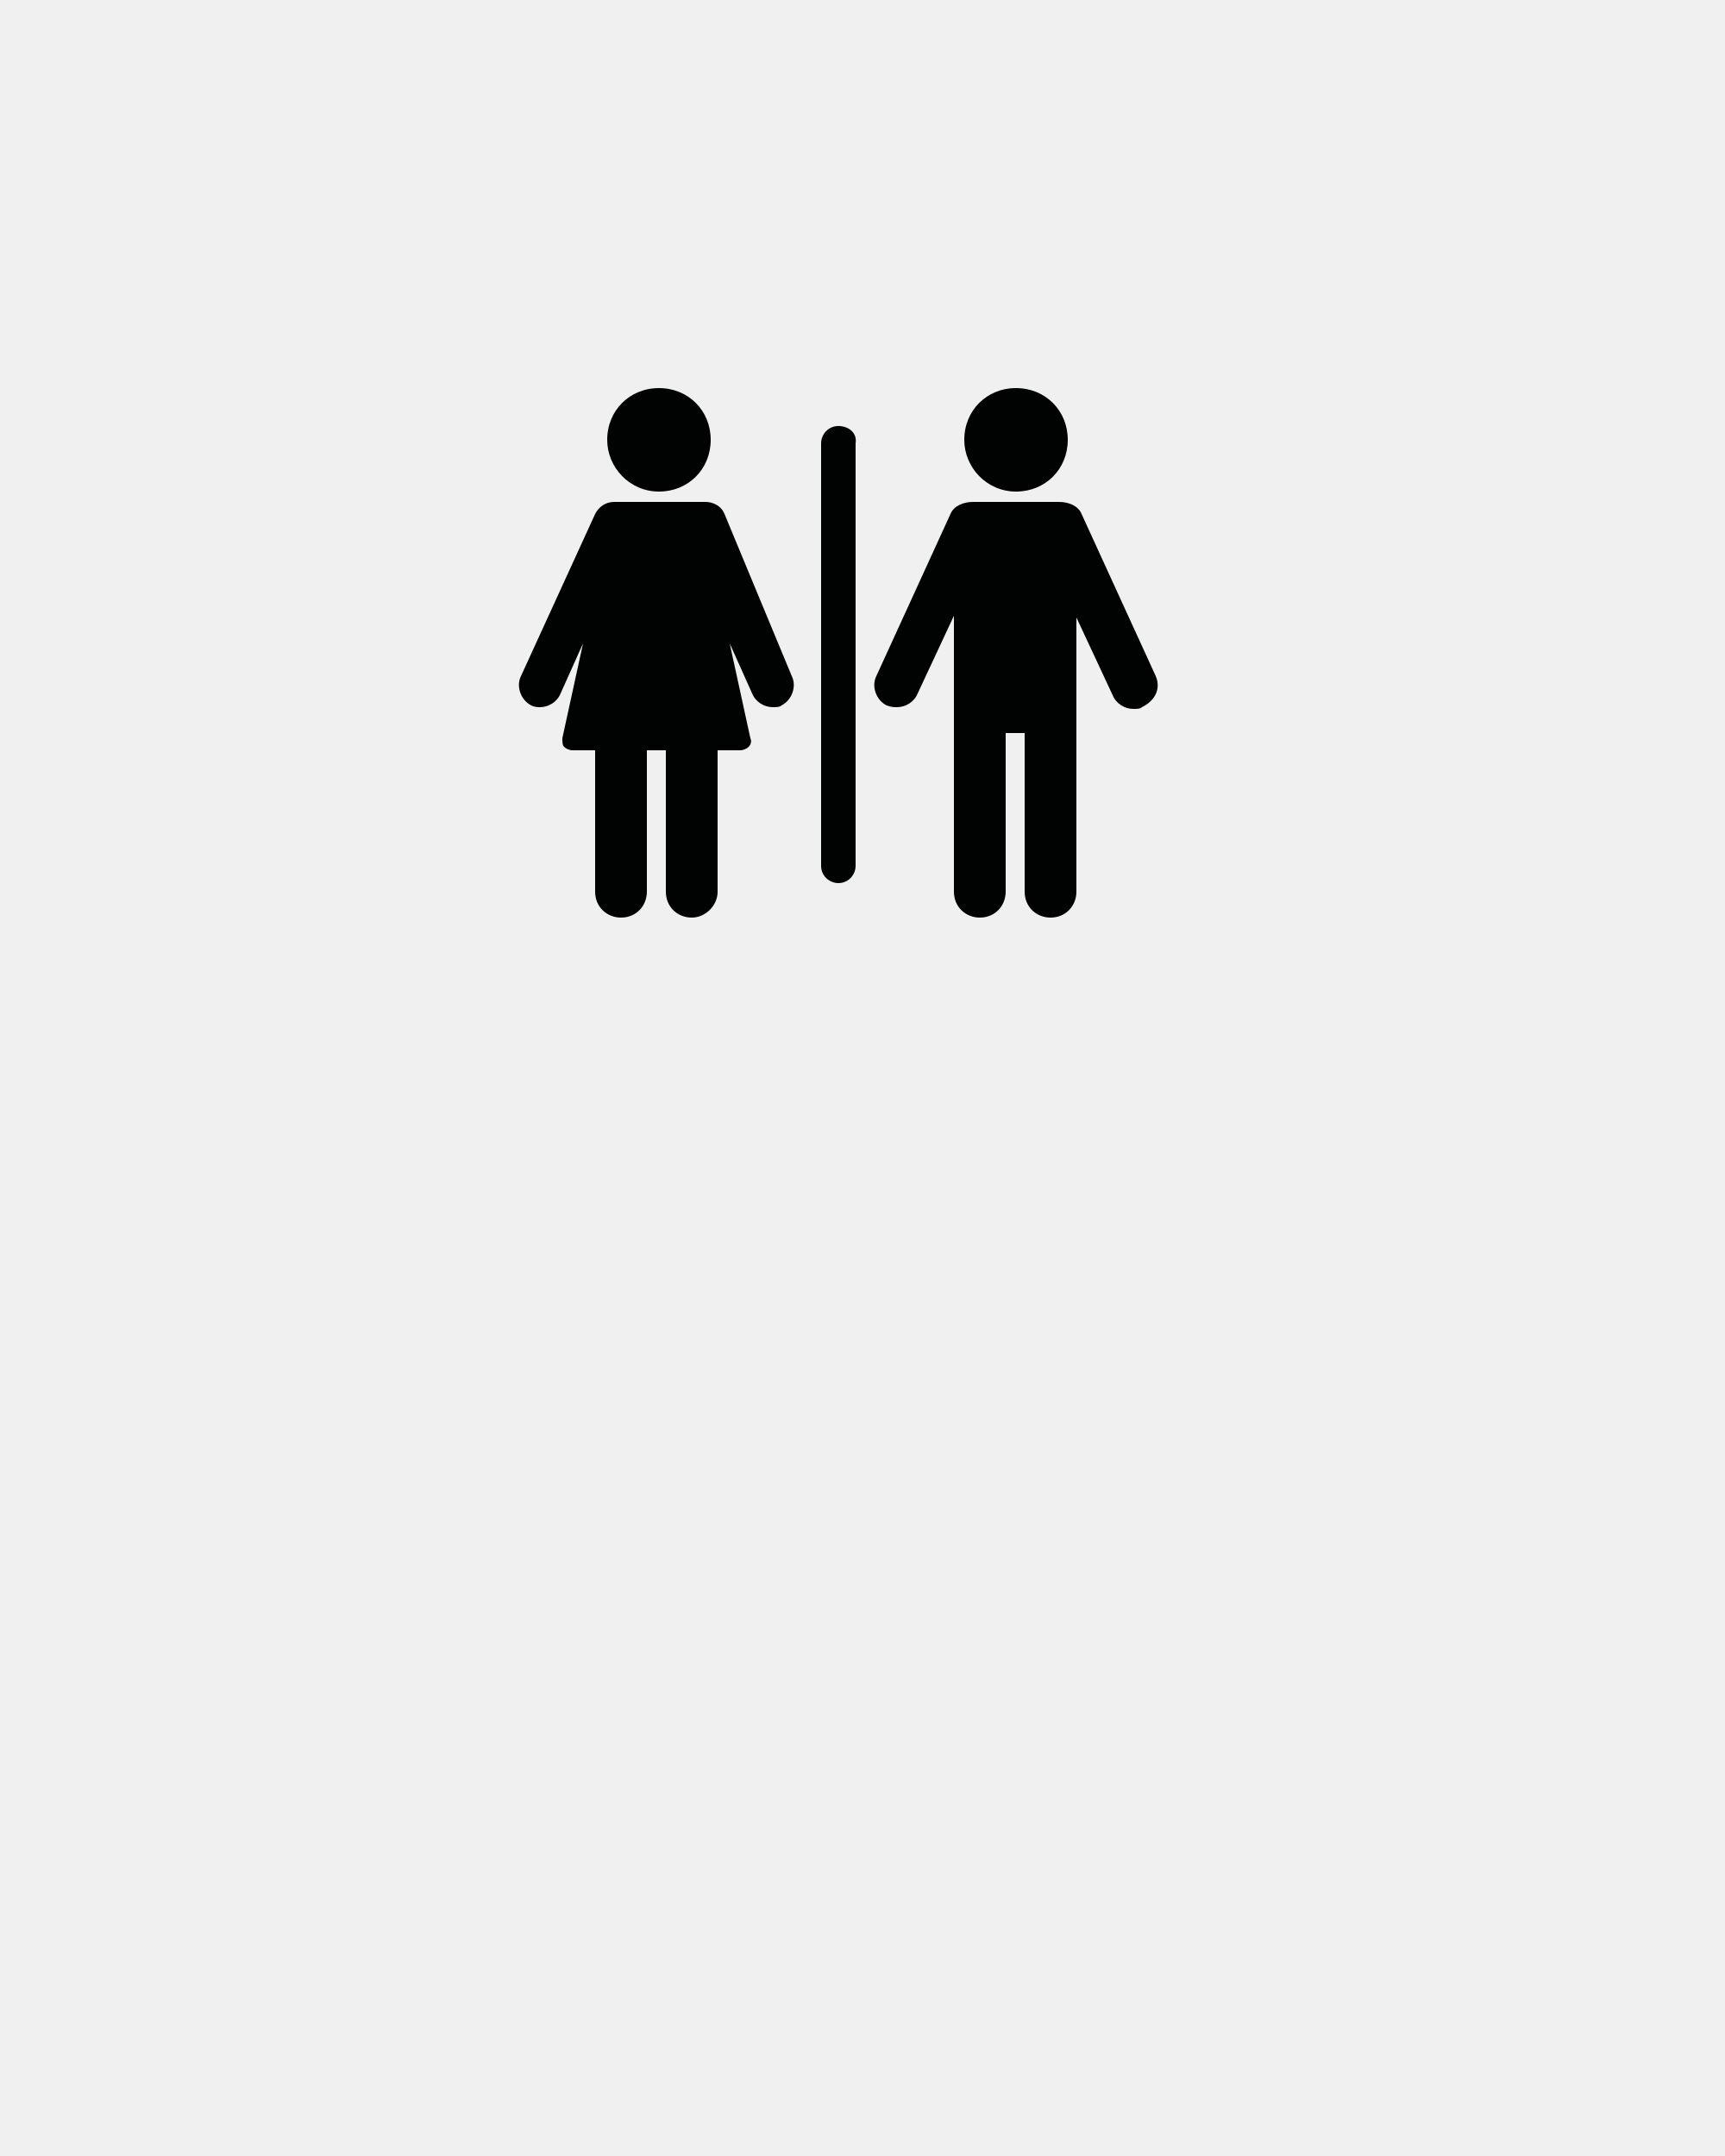
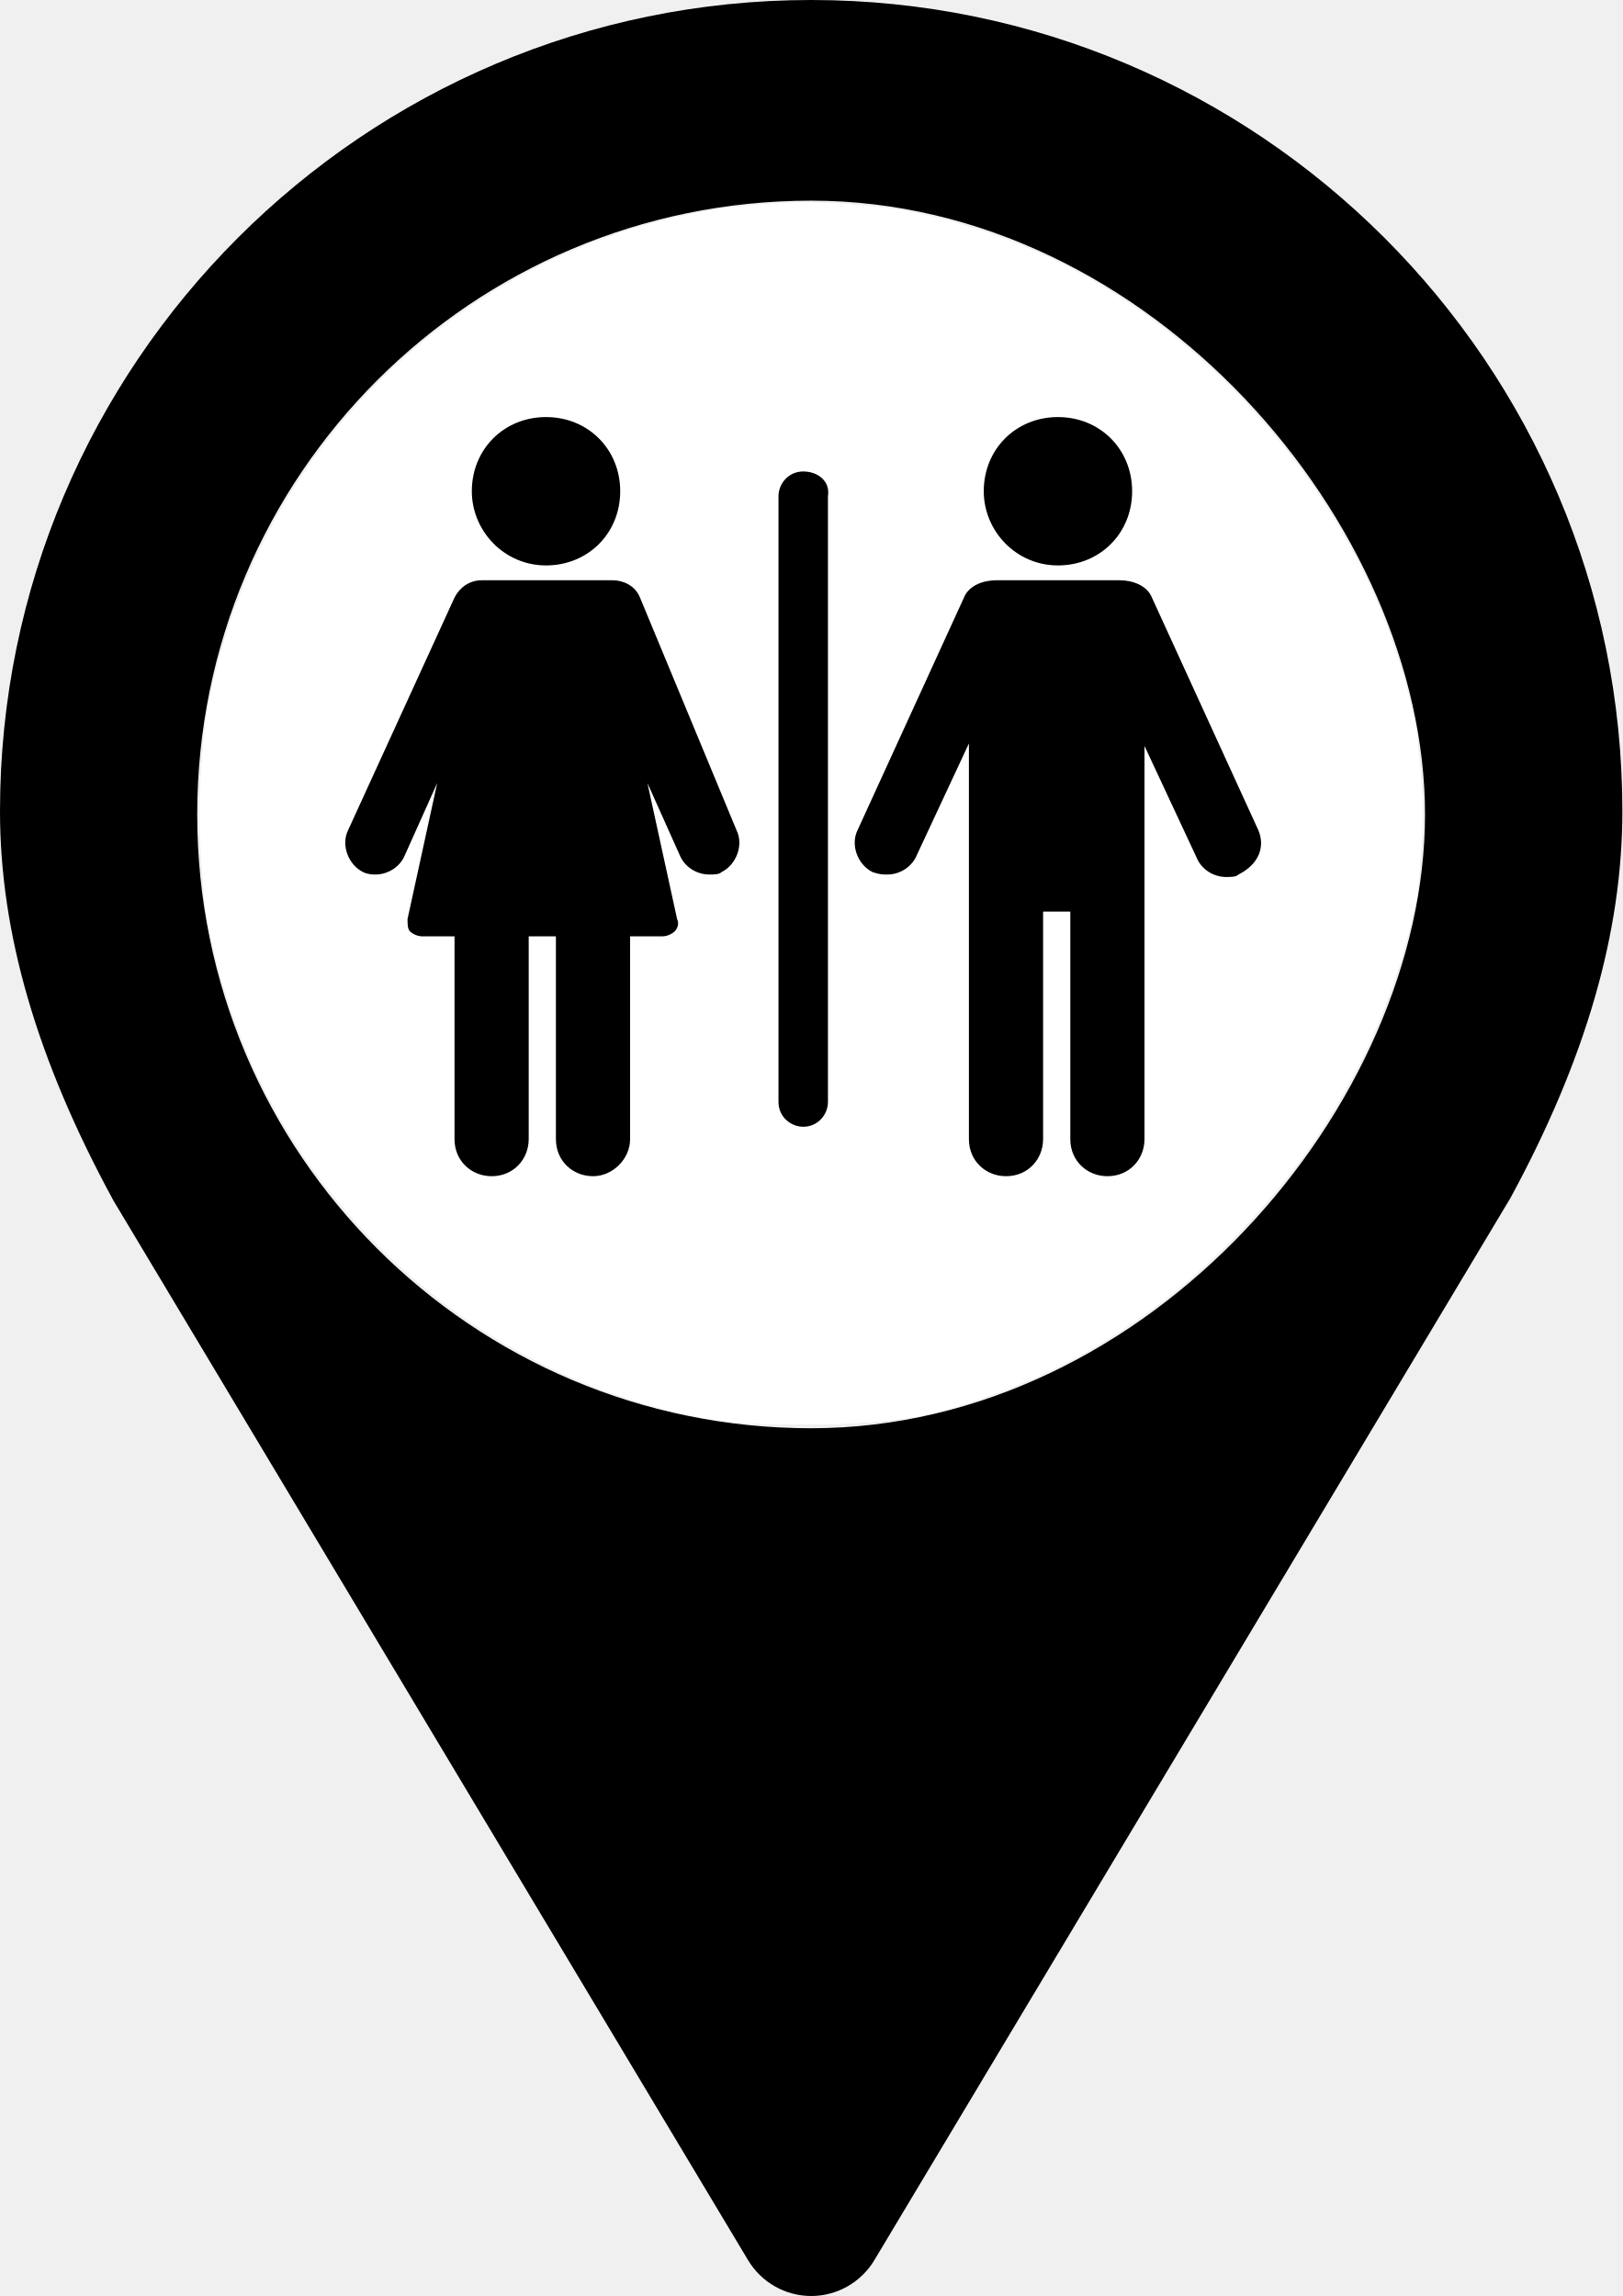
- <svg xmlns="http://www.w3.org/2000/svg" version="1.1" x="0px" y="0px" viewBox="0 0 100 125" style="enable-background:new 0 0 100 100;" id="svg126">
-   <style type="text/css" id="style100">
-         .st0{fill:#010202;}
-     </style>
-   <g id="g114">
+ <svg xmlns="http://www.w3.org/2000/svg" version="1.1" x="0px" y="0px" viewBox="0 0 78.549 111.177" enable-background="new 0 0 100 100" id="svg16" width="78.549" height="111.177">
+   <path d="M 39.274,0 C 17.619,0 0,17.62 0,39.276 0,45.172 1.774,51.299 5.492,58.134 l 30.729,51.311 c 0.644,1.072 1.802,1.732 3.054,1.732 1.251,0 2.411,-0.66 3.056,-1.732 L 73.133,58.005 c 3.643,-6.714 5.416,-12.84 5.416,-18.728 C 78.549,17.62 60.927,0 39.274,0 Z m 0,69.159 c -16.418,0 -29.725,-13.307 -29.725,-29.72 0,-16.416 13.307,-29.723 29.725,-29.723 16.413,0 29.72,15.712 29.72,29.723 -2.91e-4,14.01 -13.308,29.72 -29.72,29.72 z" id="path10" style="stroke-width:1.235" />
+   <path style="fill:#ffffff;stroke-width:0.187" d="M 34.151,68.61 C 28.121,67.519 22.789,64.707 18.369,60.284 14.08,55.993 11.511,51.231 10.19,45.125 9.586,42.333 9.592,36.59 10.201,33.756 c 1.426,-6.635 4.559,-12.071 9.509,-16.5 6.968,-6.234 17.104,-8.848 25.777,-6.647 11.067,2.808 20.314,12.481 22.867,23.919 0.572,2.561 0.612,7.095 0.084,9.535 -1.349,6.242 -4.502,11.762 -9.421,16.492 -4.299,4.135 -9.06,6.753 -14.496,7.972 -2.246,0.504 -7.801,0.548 -10.371,0.083 z" id="path72" />
+   <path style="fill:#ffffff;stroke-width:0.187" d="M 34.205,68.619 C 28.093,67.512 22.817,64.735 18.369,60.284 14.064,55.978 11.504,51.231 10.193,45.125 9.631,42.51 9.589,37.004 10.108,34.224 12.111,23.513 19.691,14.775 29.932,11.375 c 8.989,-2.985 17.768,-1.624 25.633,3.976 3.092,2.202 6.532,5.87 8.697,9.274 1.848,2.905 3.473,6.886 4.187,10.256 0.472,2.227 0.466,6.977 -0.012,9.183 -0.85,3.925 -2.773,8.283 -5.128,11.619 -1.63,2.31 -5.797,6.477 -8.106,8.105 -3.086,2.177 -7.002,3.914 -10.682,4.739 -2.222,0.498 -7.802,0.548 -10.317,0.092 z" id="path74" />
+   <path style="fill:#ffffff;stroke-width:0.187" d="M 34.205,68.609 C 28.152,67.542 22.824,64.742 18.369,60.284 14.064,55.978 11.504,51.231 10.193,45.125 9.632,42.513 9.589,37.005 10.108,34.224 12.582,20.961 23.368,11.164 36.855,9.932 c 6.427,-0.587 12.952,1.3 18.716,5.411 3.08,2.197 6.528,5.879 8.691,9.28 1.848,2.905 3.473,6.886 4.187,10.256 0.472,2.227 0.466,6.977 -0.012,9.183 -0.853,3.938 -2.787,8.315 -5.132,11.612 -1.436,2.019 -4.385,5.17 -6.321,6.753 -3.917,3.203 -8.764,5.469 -13.386,6.259 -2.426,0.414 -6.81,0.378 -9.394,-0.077 z" id="path76" />
+   <path style="fill:#ffffff;stroke-width:0.187" d="M 35.62,68.861 C 34.11,68.672 31.174,67.959 29.481,67.369 20.602,64.279 13.333,56.578 10.817,47.596 9.934,44.445 9.761,43.111 9.759,39.472 c -0.002,-3.914 0.298,-5.896 1.403,-9.282 3.225,-9.883 11.519,-17.374 21.788,-19.68 8.903,-1.999 17.78,0.424 25.146,6.864 5.116,4.473 8.972,10.994 10.353,17.507 0.466,2.198 0.469,6.978 0.006,9.138 -1.02,4.755 -3.366,9.603 -6.509,13.451 -1.747,2.139 -5.1,5.219 -7.236,6.647 -3.469,2.32 -7.4,3.937 -11.111,4.571 -1.626,0.278 -6.335,0.381 -7.979,0.175 z" id="path78" />
+   <path style="fill:#ffffff;stroke-width:0.187" d="M 35.62,68.861 C 32.808,68.509 28.668,67.252 26.153,65.988 20.375,63.083 15.076,57.678 12.463,52.024 8.669,43.817 8.761,34.262 12.709,26.353 17.352,17.052 26.176,11.004 36.652,9.944 c 14.214,-1.439 28.598,9.841 31.798,24.936 0.466,2.198 0.469,6.978 0.006,9.138 -2.325,10.841 -10.809,20.356 -21.168,23.739 -2.832,0.925 -4.973,1.236 -8.28,1.203 -1.554,-0.015 -3.078,-0.06 -3.387,-0.099 z" id="path80" />
+   <path style="fill:#ffffff;stroke-width:0.187" d="M 35.62,68.861 C 32.686,68.494 28.561,67.219 25.95,65.874 15.895,60.693 9.664,50.579 9.664,39.439 c 0,-11.333 6.575,-21.787 16.773,-26.668 2.323,-1.112 5.409,-2.113 7.871,-2.553 2.752,-0.492 7.452,-0.456 9.887,0.076 11.759,2.566 21.204,11.968 24.137,24.024 0.576,2.369 0.64,7.313 0.125,9.7 -2.648,12.271 -13.121,22.664 -24.858,24.669 -1.626,0.278 -6.335,0.381 -7.979,0.175 z" id="path82" />
+   <path style="fill:#ffffff;stroke-width:0.187" d="M 34.683,68.712 C 25.785,67.293 17.999,61.865 13.429,53.894 9.37,46.815 8.547,37.633 11.27,29.808 14.828,19.588 23.596,12.132 34.308,10.218 c 2.767,-0.494 7.438,-0.456 9.968,0.083 11.695,2.488 21.403,12.289 24.166,24.397 0.236,1.032 0.321,2.287 0.326,4.774 0.006,3.047 -0.042,3.567 -0.496,5.382 -3.006,12.019 -13.223,21.888 -24.674,23.834 -2.123,0.361 -6.726,0.373 -8.916,0.024 z" id="path84" />
+   <path style="fill:#ffffff;stroke-width:0.187" d="M 34.683,68.712 C 23.171,66.876 13.543,58.186 10.618,46.991 9.548,42.894 9.387,37.469 10.219,33.538 12.461,22.946 20.119,14.463 30.373,11.213 c 3.292,-1.043 5.175,-1.326 8.808,-1.324 3.562,0.003 5.643,0.339 8.656,1.398 8.974,3.155 16.41,10.718 19.606,19.943 1.108,3.198 1.34,4.648 1.335,8.335 -0.004,2.919 -0.06,3.5 -0.506,5.288 -1.568,6.286 -4.929,11.82 -10.027,16.507 -4.112,3.78 -9.588,6.515 -14.706,7.345 -2.1,0.341 -6.739,0.344 -8.855,0.007 z" id="path86" />
+   <path style="fill:#ffffff;stroke-width:0.187" d="M 34.683,68.711 C 26.878,67.463 19.736,63.009 15.03,56.455 12.77,53.307 10.925,48.92 10.093,44.719 9.584,42.15 9.637,36.211 10.191,33.634 12.185,24.371 18.086,16.791 26.437,12.767 c 5.748,-2.77 12.047,-3.623 17.933,-2.428 10.259,2.082 19.469,10.421 23.076,20.892 1.123,3.26 1.34,4.643 1.323,8.428 -0.014,3.125 -0.057,3.532 -0.581,5.528 -1.239,4.721 -3.551,9.168 -6.631,12.753 -5.065,5.895 -11.425,9.695 -18.018,10.765 -2.102,0.341 -6.741,0.344 -8.855,0.006 z" id="path88" />
+   <path style="fill:#ffffff;stroke-width:0.187" d="m 34.589,68.724 c -6.565,-1.161 -12.17,-4.139 -16.685,-8.865 -4.013,-4.201 -6.408,-8.747 -7.73,-14.671 -0.336,-1.504 -0.397,-2.391 -0.397,-5.716 -2.4e-5,-3.353 0.061,-4.217 0.412,-5.837 2.011,-9.281 7.923,-16.879 16.237,-20.866 8.661,-4.154 17.988,-3.919 26.155,0.657 6.196,3.472 11.653,9.648 14.213,16.085 1.665,4.187 2.229,7.321 2.03,11.275 -0.462,9.168 -6.786,19.017 -15.624,24.333 -2.325,1.398 -5.476,2.665 -8.49,3.413 -1.671,0.414 -8.167,0.538 -10.12,0.193 z" id="path90" />
+   <path style="fill:#ffffff;stroke-width:0.187" d="M 34.914,68.795 C 22.523,66.851 12.599,57.293 10.103,44.899 9.585,42.327 9.632,36.218 10.19,33.634 12.724,21.901 21.64,12.88 33.118,10.435 c 11.823,-2.518 23.643,2.775 30.944,13.857 4.61,6.998 5.953,14.921 3.762,22.208 -2.839,9.446 -10.667,17.804 -19.648,20.981 -3.331,1.178 -4.358,1.351 -8.433,1.421 -2.061,0.035 -4.234,-0.012 -4.829,-0.105 z" id="path96" />
+   <path style="fill:#ffffff;stroke-width:0.187" d="M 34.874,68.791 C 22.517,66.865 12.6,57.301 10.103,44.899 c -0.517,-2.568 -0.471,-8.682 0.085,-11.257 1.709,-7.91 6.168,-14.538 12.688,-18.86 8.506,-5.639 18.808,-6.53 27.736,-2.4 7.647,3.538 14.208,10.92 16.925,19.046 1.675,5.009 1.774,10.137 0.29,15.063 -2.855,9.481 -10.649,17.804 -19.652,20.988 -3.331,1.178 -4.358,1.351 -8.433,1.421 -2.061,0.035 -4.252,-0.014 -4.869,-0.11 z" id="path98" />
+   <g id="g114" transform="matrix(1.197367,0,0,1.197367,-19.30307,-6.745711)">
    <g id="g112">
-       <path class="st0" d="M58.9,28.5c1.7,0,3-1.3,3-3c0-1.7-1.3-3-3-3c-1.7,0-3,1.3-3,3C55.9,27.1,57.2,28.5,58.9,28.5z" id="path102" />
-       <path class="st0" d="M67,39.2l-4.3-9.4c-0.2-0.5-0.8-0.7-1.3-0.7c-1.9,0-2.9,0-5,0c-0.5,0-1.1,0.2-1.3,0.7l-4.3,9.4    c-0.3,0.6,0,1.4,0.6,1.7C51.7,41,51.8,41,52,41c0.5,0,1-0.3,1.2-0.8l2.1-4.5v4.9c0,0,0,0,0,0v11.1c0,0.9,0.7,1.5,1.5,1.5    c0.9,0,1.5-0.7,1.5-1.5v-9.2h1.1v9.2c0,0.9,0.7,1.5,1.5,1.5c0.9,0,1.5-0.7,1.5-1.5V40.7c0,0,0,0,0,0v-4.9l2.1,4.5    c0.2,0.5,0.7,0.8,1.2,0.8c0.2,0,0.4,0,0.5-0.1C67,40.6,67.3,39.9,67,39.2z" id="path104" />
-       <path class="st0" d="M38.2,28.5c1.7,0,3-1.3,3-3c0-1.7-1.3-3-3-3c-1.7,0-3,1.3-3,3C35.2,27.1,36.5,28.5,38.2,28.5z" id="path106" />
-       <path class="st0" d="M42,29.8c-0.2-0.5-0.7-0.7-1.1-0.7l-5.3,0c-0.5,0-0.9,0.3-1.1,0.7l-4.3,9.4    c-0.3,0.6,0,1.4,0.6,1.7c0.2,0.1,0.4,0.1,0.5,0.1c0.5,0,1-0.3,1.2-0.8l1.3-2.9l-1.2,5.5c0,0.2,0,0.4,0.1,0.5    c0.1,0.1,0.3,0.2,0.5,0.2h1.3v8.2c0,0.9,0.7,1.5,1.5,1.5c0.9,0,1.5-0.7,1.5-1.5v-8.2h1.1v8.2c0,0.9,0.7,1.5,1.5,1.5    s1.5-0.7,1.5-1.5v-8.2h1.3c0.2,0,0.4-0.1,0.5-0.2c0.1-0.1,0.2-0.3,0.1-0.5l-1.2-5.5l1.3,2.9c0.2,0.5,0.7,0.8,1.2,0.8    c0.2,0,0.4,0,0.5-0.1c0.6-0.3,0.9-1.1,0.6-1.7L42,29.8z" id="path108" />
-       <path class="st0" d="M48.6,24.7c-0.6,0-1,0.5-1,1v24.5c0,0.6,0.5,1,1,1c0.6,0,1-0.5,1-1V25.7    C49.7,25.1,49.2,24.7,48.6,24.7z" id="path110" />
+       <path class="st0" d="m 58.9,28.5 c 1.7,0 3,-1.3 3,-3 0,-1.7 -1.3,-3 -3,-3 -1.7,0 -3,1.3 -3,3 0,1.6 1.3,3 3,3 z" id="path102" />
+       <path class="st0" d="m 67,39.2 -4.3,-9.4 c -0.2,-0.5 -0.8,-0.7 -1.3,-0.7 -1.9,0 -2.9,0 -5,0 -0.5,0 -1.1,0.2 -1.3,0.7 l -4.3,9.4 c -0.3,0.6 0,1.4 0.6,1.7 0.3,0.1 0.4,0.1 0.6,0.1 0.5,0 1,-0.3 1.2,-0.8 l 2.1,-4.5 v 4.9 c 0,0 0,0 0,0 v 11.1 c 0,0.9 0.7,1.5 1.5,1.5 0.9,0 1.5,-0.7 1.5,-1.5 v -9.2 h 1.1 v 9.2 c 0,0.9 0.7,1.5 1.5,1.5 0.9,0 1.5,-0.7 1.5,-1.5 v -11 c 0,0 0,0 0,0 v -4.9 l 2.1,4.5 c 0.2,0.5 0.7,0.8 1.2,0.8 0.2,0 0.4,0 0.5,-0.1 0.8,-0.4 1.1,-1.1 0.8,-1.8 z" id="path104" />
+       <path class="st0" d="m 38.2,28.5 c 1.7,0 3,-1.3 3,-3 0,-1.7 -1.3,-3 -3,-3 -1.7,0 -3,1.3 -3,3 0,1.6 1.3,3 3,3 z" id="path106" />
+       <path class="st0" d="m 42,29.8 c -0.2,-0.5 -0.7,-0.7 -1.1,-0.7 h -5.3 c -0.5,0 -0.9,0.3 -1.1,0.7 l -4.3,9.4 c -0.3,0.6 0,1.4 0.6,1.7 0.2,0.1 0.4,0.1 0.5,0.1 0.5,0 1,-0.3 1.2,-0.8 l 1.3,-2.9 -1.2,5.5 c 0,0.2 0,0.4 0.1,0.5 0.1,0.1 0.3,0.2 0.5,0.2 h 1.3 v 8.2 c 0,0.9 0.7,1.5 1.5,1.5 0.9,0 1.5,-0.7 1.5,-1.5 v -8.2 h 1.1 v 8.2 c 0,0.9 0.7,1.5 1.5,1.5 0.8,0 1.5,-0.7 1.5,-1.5 v -8.2 h 1.3 c 0.2,0 0.4,-0.1 0.5,-0.2 0.1,-0.1 0.2,-0.3 0.1,-0.5 l -1.2,-5.5 1.3,2.9 c 0.2,0.5 0.7,0.8 1.2,0.8 0.2,0 0.4,0 0.5,-0.1 0.6,-0.3 0.9,-1.1 0.6,-1.7 z" id="path108" />
+       <path class="st0" d="m 48.6,24.7 c -0.6,0 -1,0.5 -1,1 v 24.5 c 0,0.6 0.5,1 1,1 0.6,0 1,-0.5 1,-1 V 25.7 c 0.1,-0.6 -0.4,-1 -1,-1 z" id="path110" />
    </g>
  </g>
</svg>
